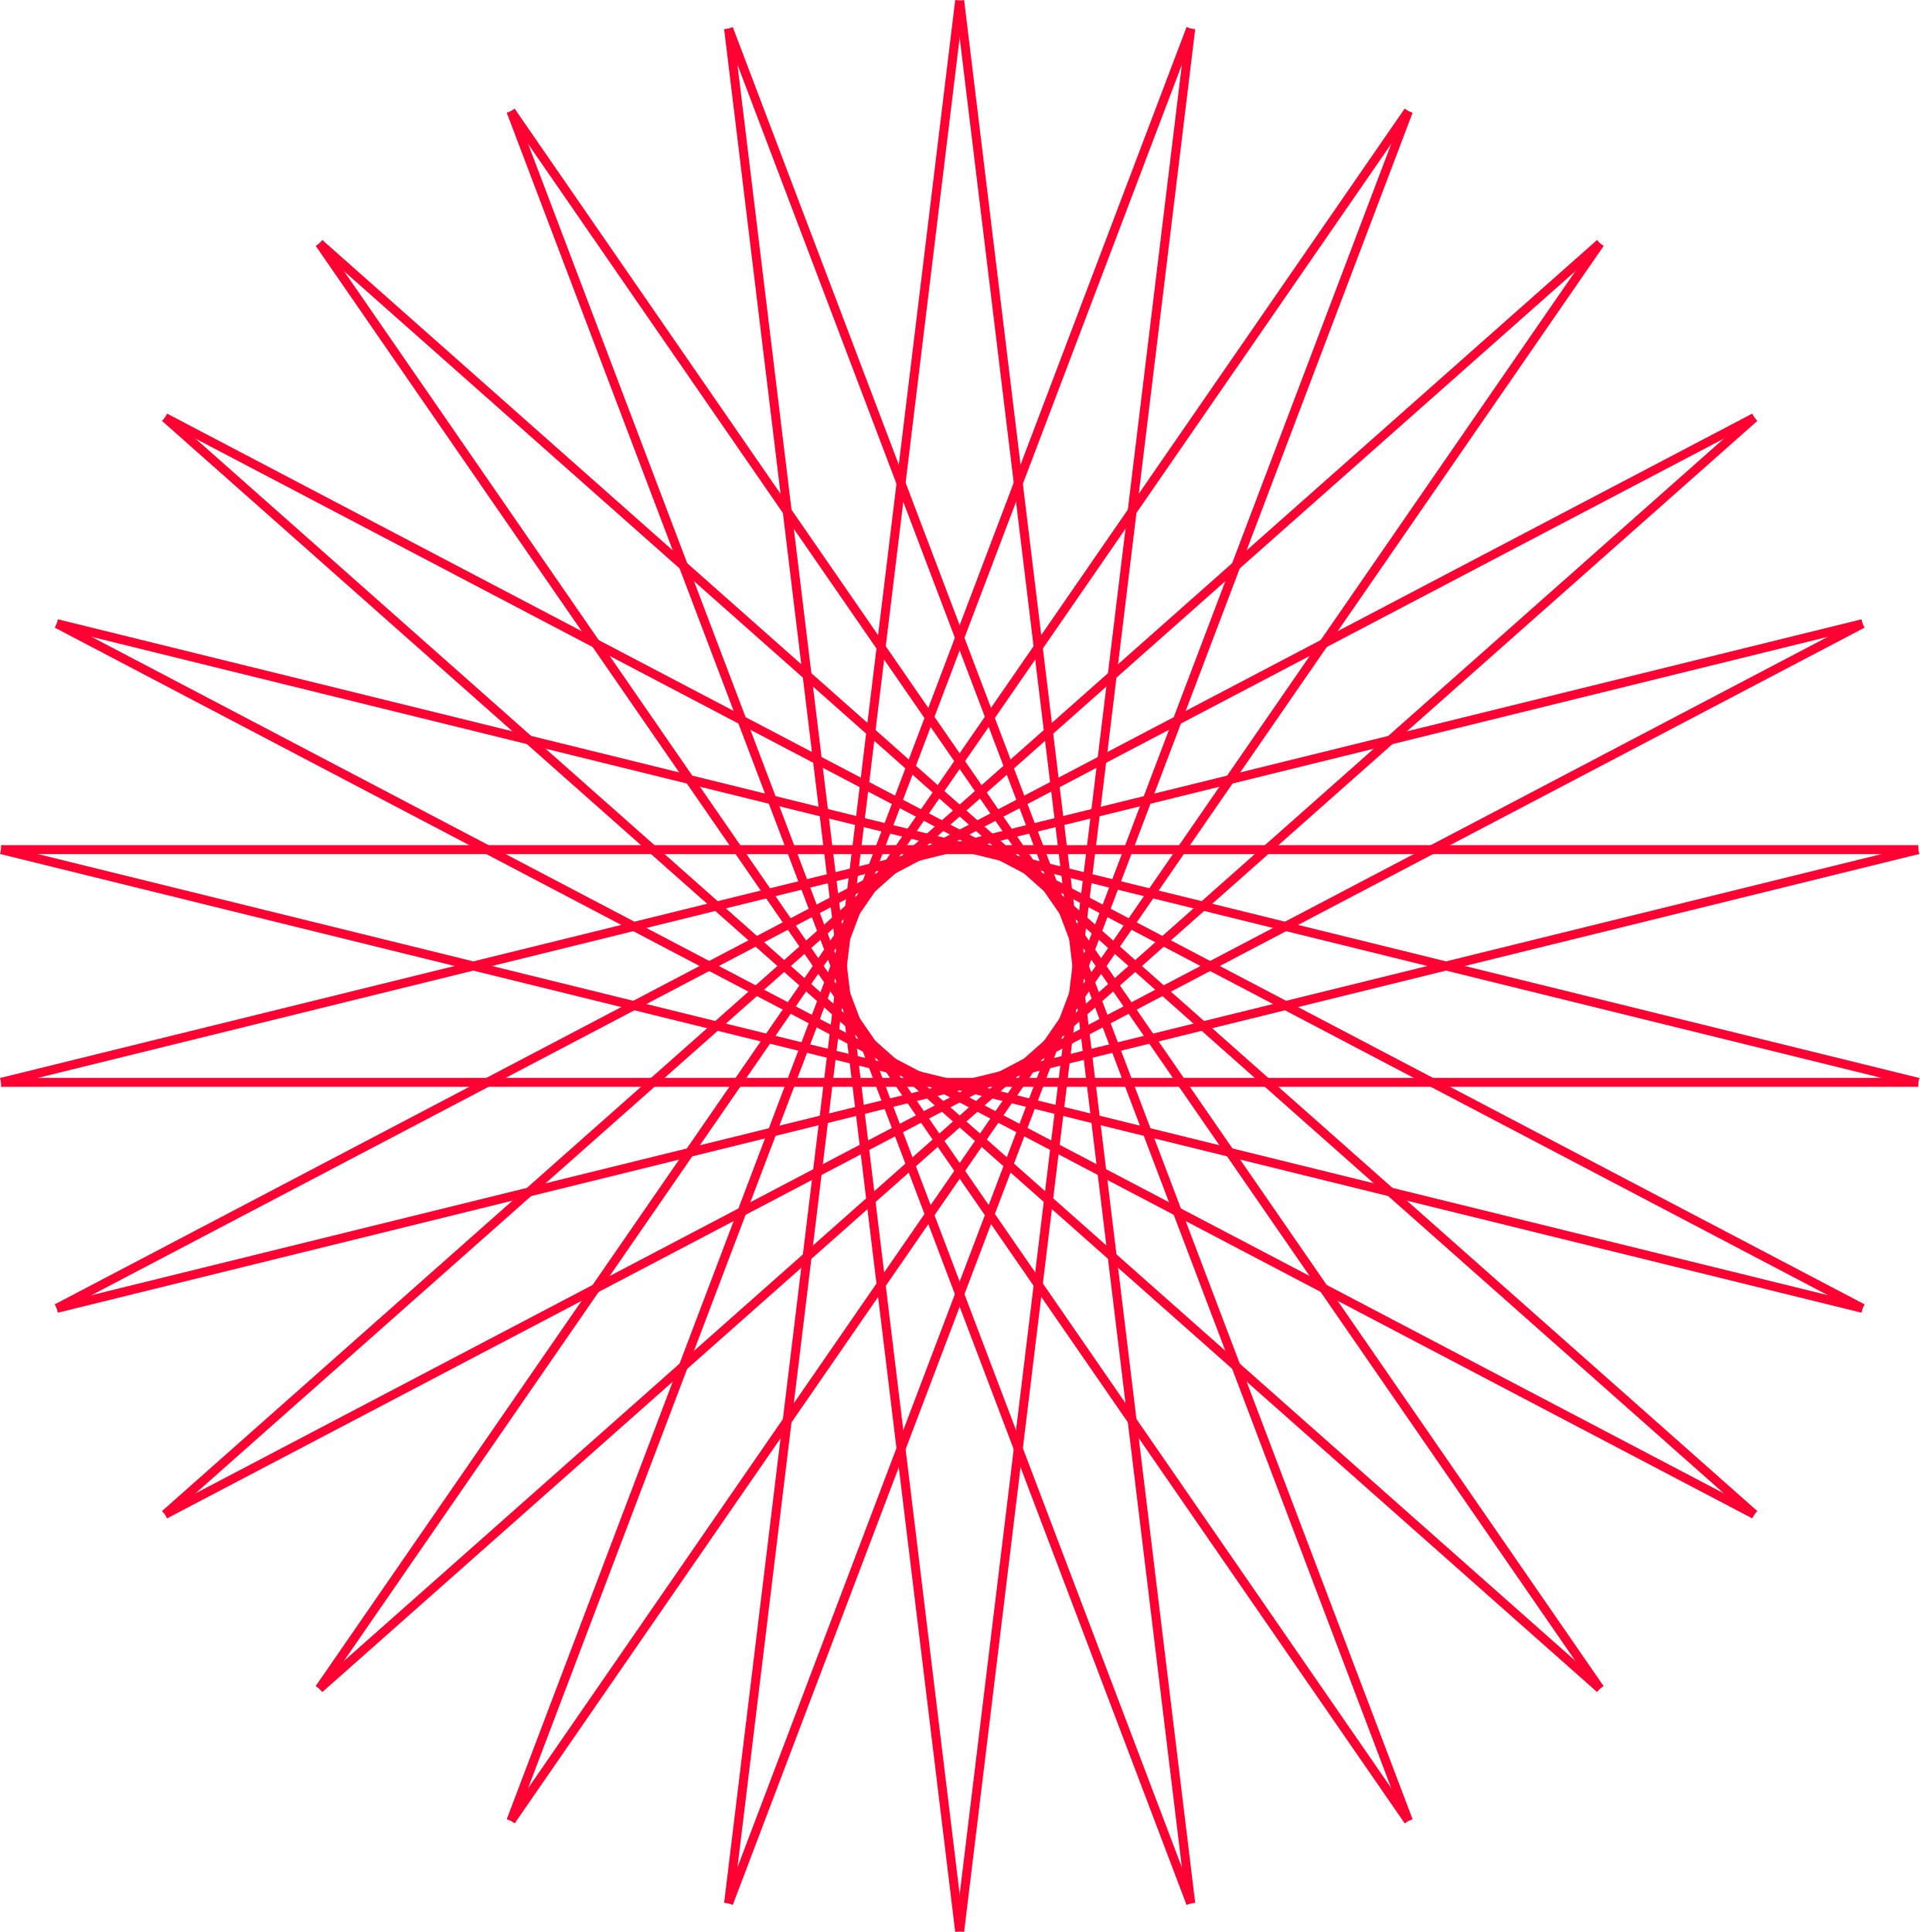
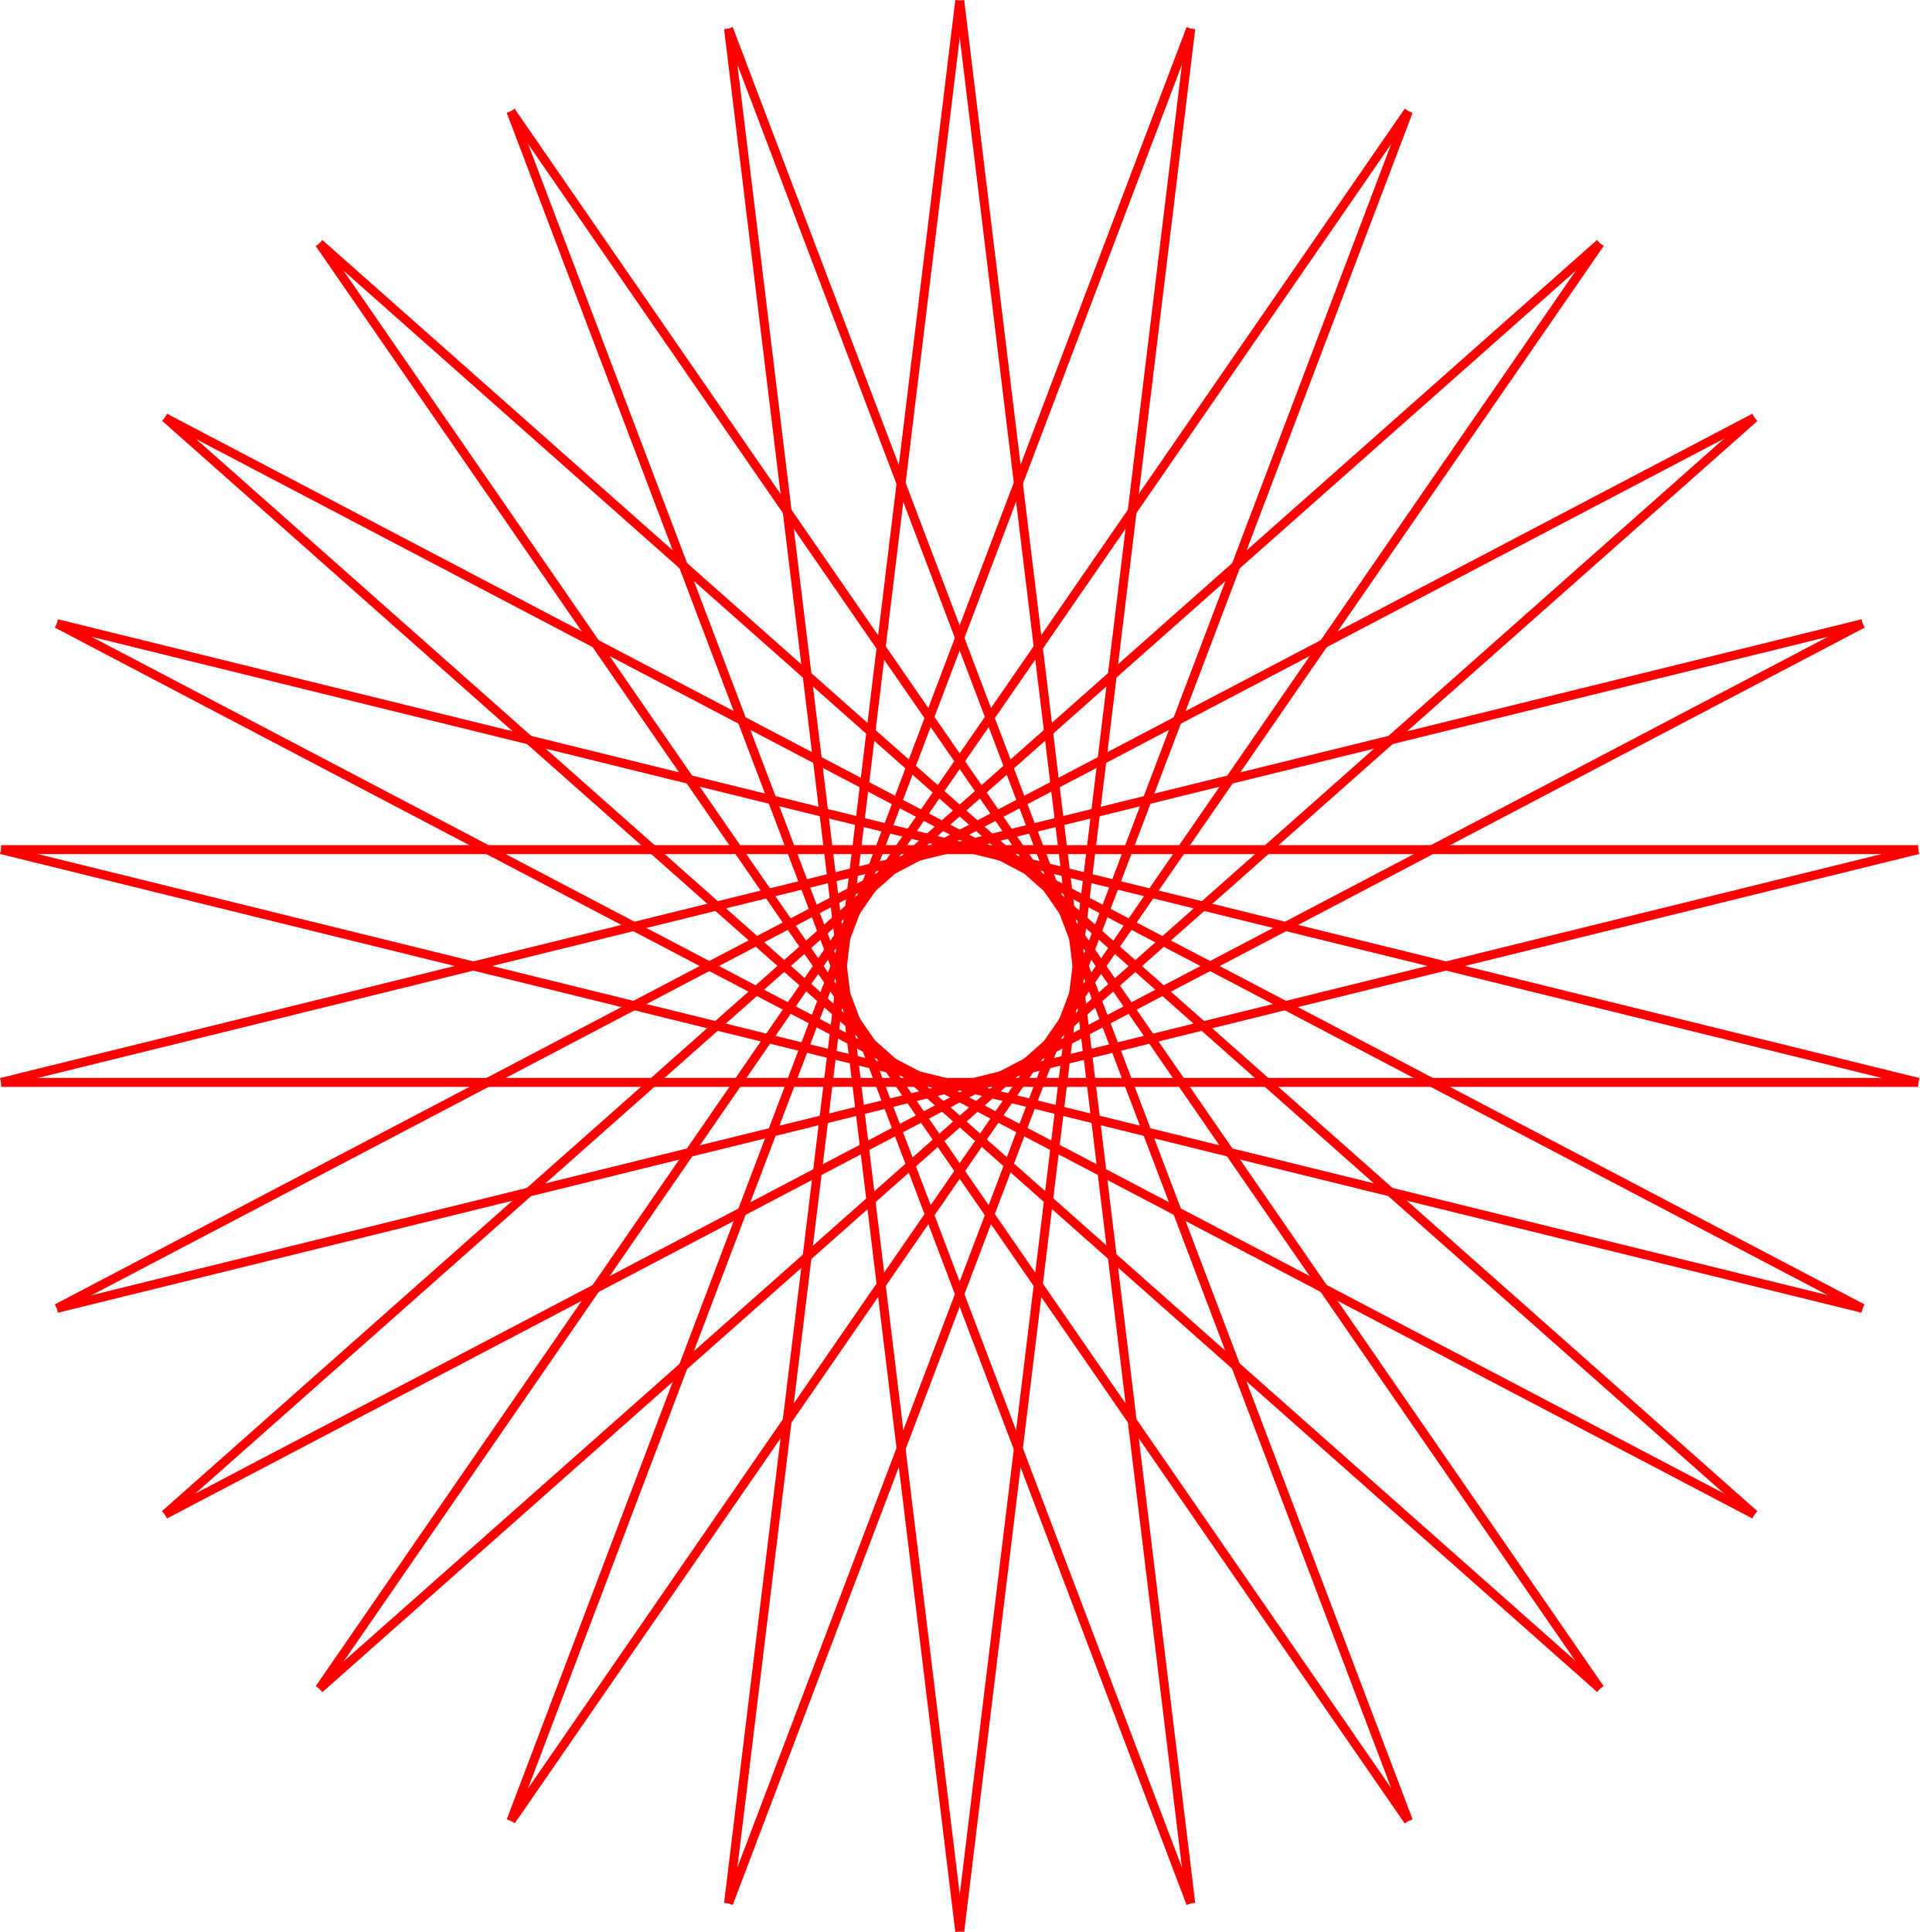
- <svg xmlns="http://www.w3.org/2000/svg" viewBox="0 0 1073.32 1080.61">
-   <defs>
-     <style>.cls-1{fill:none;stroke:#ff0032;stroke-width:5px;}</style>
-   </defs>
-   <g id="Layer_2" data-name="Layer 2">
-     <g id="Layer_1-2" data-name="Layer 1">
-       <path class="cls-1" d="M285.71,62.16l609,882.34" />
-       <path class="cls-1" d="M178.58,136.11,981.07,847.06" />
-       <path class="cls-1" d="M92.25,233.55l949.32,498.24" />
-       <path class="cls-1" d="M31.75,348.82l1041,256.57" />
-       <path class="cls-1" d="M.6,475.21H1072.73" />
-       <path class="cls-1" d="M.6,605.39l1041-256.57" />
-       <path class="cls-1" d="M31.75,731.79,981.08,233.55" />
-       <path class="cls-1" d="M92.25,847.06l802.5-710.95" />
-       <path class="cls-1" d="M178.58,944.5l609-882.34" />
-       <path class="cls-1" d="M285.71,1018.45,665.89,16" />
-       <path class="cls-1" d="M407.43,1064.61,536.66.3" />
-       <path class="cls-1" d="M536.66,1080.3,407.43,16" />
-       <path class="cls-1" d="M665.89,1064.61,285.71,62.15" />
-       <path class="cls-1" d="M787.61,1018.45l-609-882.34" />
-       <path class="cls-1" d="M894.75,944.5,92.25,233.55" />
-       <path class="cls-1" d="M981.07,847.06,31.75,348.81" />
-       <path class="cls-1" d="M1041.57,731.79.6,475.21" />
-       <path class="cls-1" d="M1072.73,605.39H.6" />
-       <path class="cls-1" d="M1072.73,475.21,31.75,731.79" />
-       <path class="cls-1" d="M1041.57,348.82,92.25,847.06" />
-       <path class="cls-1" d="M981.07,233.55l-802.5,711" />
-       <path class="cls-1" d="M894.75,136.11l-609,882.34" />
-       <path class="cls-1" d="M787.61,62.16,407.43,1064.61" />
-       <path class="cls-1" d="M665.89,16,536.66,1080.3" />
-       <path class="cls-1" d="M536.66.3,665.89,1064.61" />
-       <path class="cls-1" d="M407.43,16,787.61,1018.45" />
+ <svg xmlns="http://www.w3.org/2000/svg" version="1.1" id="Layer_1" x="0px" y="0px" viewBox="0 0 1073.3 1080.6" style="enable-background:new 0 0 1073.3 1080.6;" xml:space="preserve">
+   <style type="text/css">
+ 	.st0{fill:none;stroke:#FF0000;stroke-width:5;}
+ </style>
+   <g id="Layer_2_1_">
+     <g id="Layer_1-2">
+       <path class="st0" d="M285.7,62.2l609,882.3" />
+       <path class="st0" d="M178.6,136.1l802.5,711" />
+       <path class="st0" d="M92.2,233.6l949.3,498.2" />
+       <path class="st0" d="M31.8,348.8l1041,256.6" />
+       <path class="st0" d="M0.6,475.2h1072.1" />
+       <path class="st0" d="M0.6,605.4l1041-256.6" />
+       <path class="st0" d="M31.8,731.8l949.3-498.2" />
+       <path class="st0" d="M92.2,847.1l802.5-711" />
+       <path class="st0" d="M178.6,944.5l609-882.3" />
+       <path class="st0" d="M285.7,1018.5L665.9,16" />
+       <path class="st0" d="M407.4,1064.6L536.7,0.3" />
+       <path class="st0" d="M536.7,1080.3L407.4,16" />
+       <path class="st0" d="M665.9,1064.6L285.7,62.2" />
+       <path class="st0" d="M787.6,1018.5l-609-882.3" />
+       <path class="st0" d="M894.8,944.5l-802.5-711" />
+       <path class="st0" d="M981.1,847.1L31.8,348.8" />
+       <path class="st0" d="M1041.6,731.8L0.6,475.2" />
+       <path class="st0" d="M1072.7,605.4H0.6" />
+       <path class="st0" d="M1072.7,475.2L31.8,731.8" />
+       <path class="st0" d="M1041.6,348.8L92.2,847.1" />
+       <path class="st0" d="M981.1,233.6l-802.5,711" />
+       <path class="st0" d="M894.8,136.1l-609,882.3" />
+       <path class="st0" d="M787.6,62.2L407.4,1064.6" />
+       <path class="st0" d="M665.9,16L536.7,1080.3" />
+       <path class="st0" d="M536.7,0.3l129.2,1064.3" />
+       <path class="st0" d="M407.4,16l380.2,1002.5" />
    </g>
  </g>
</svg>
